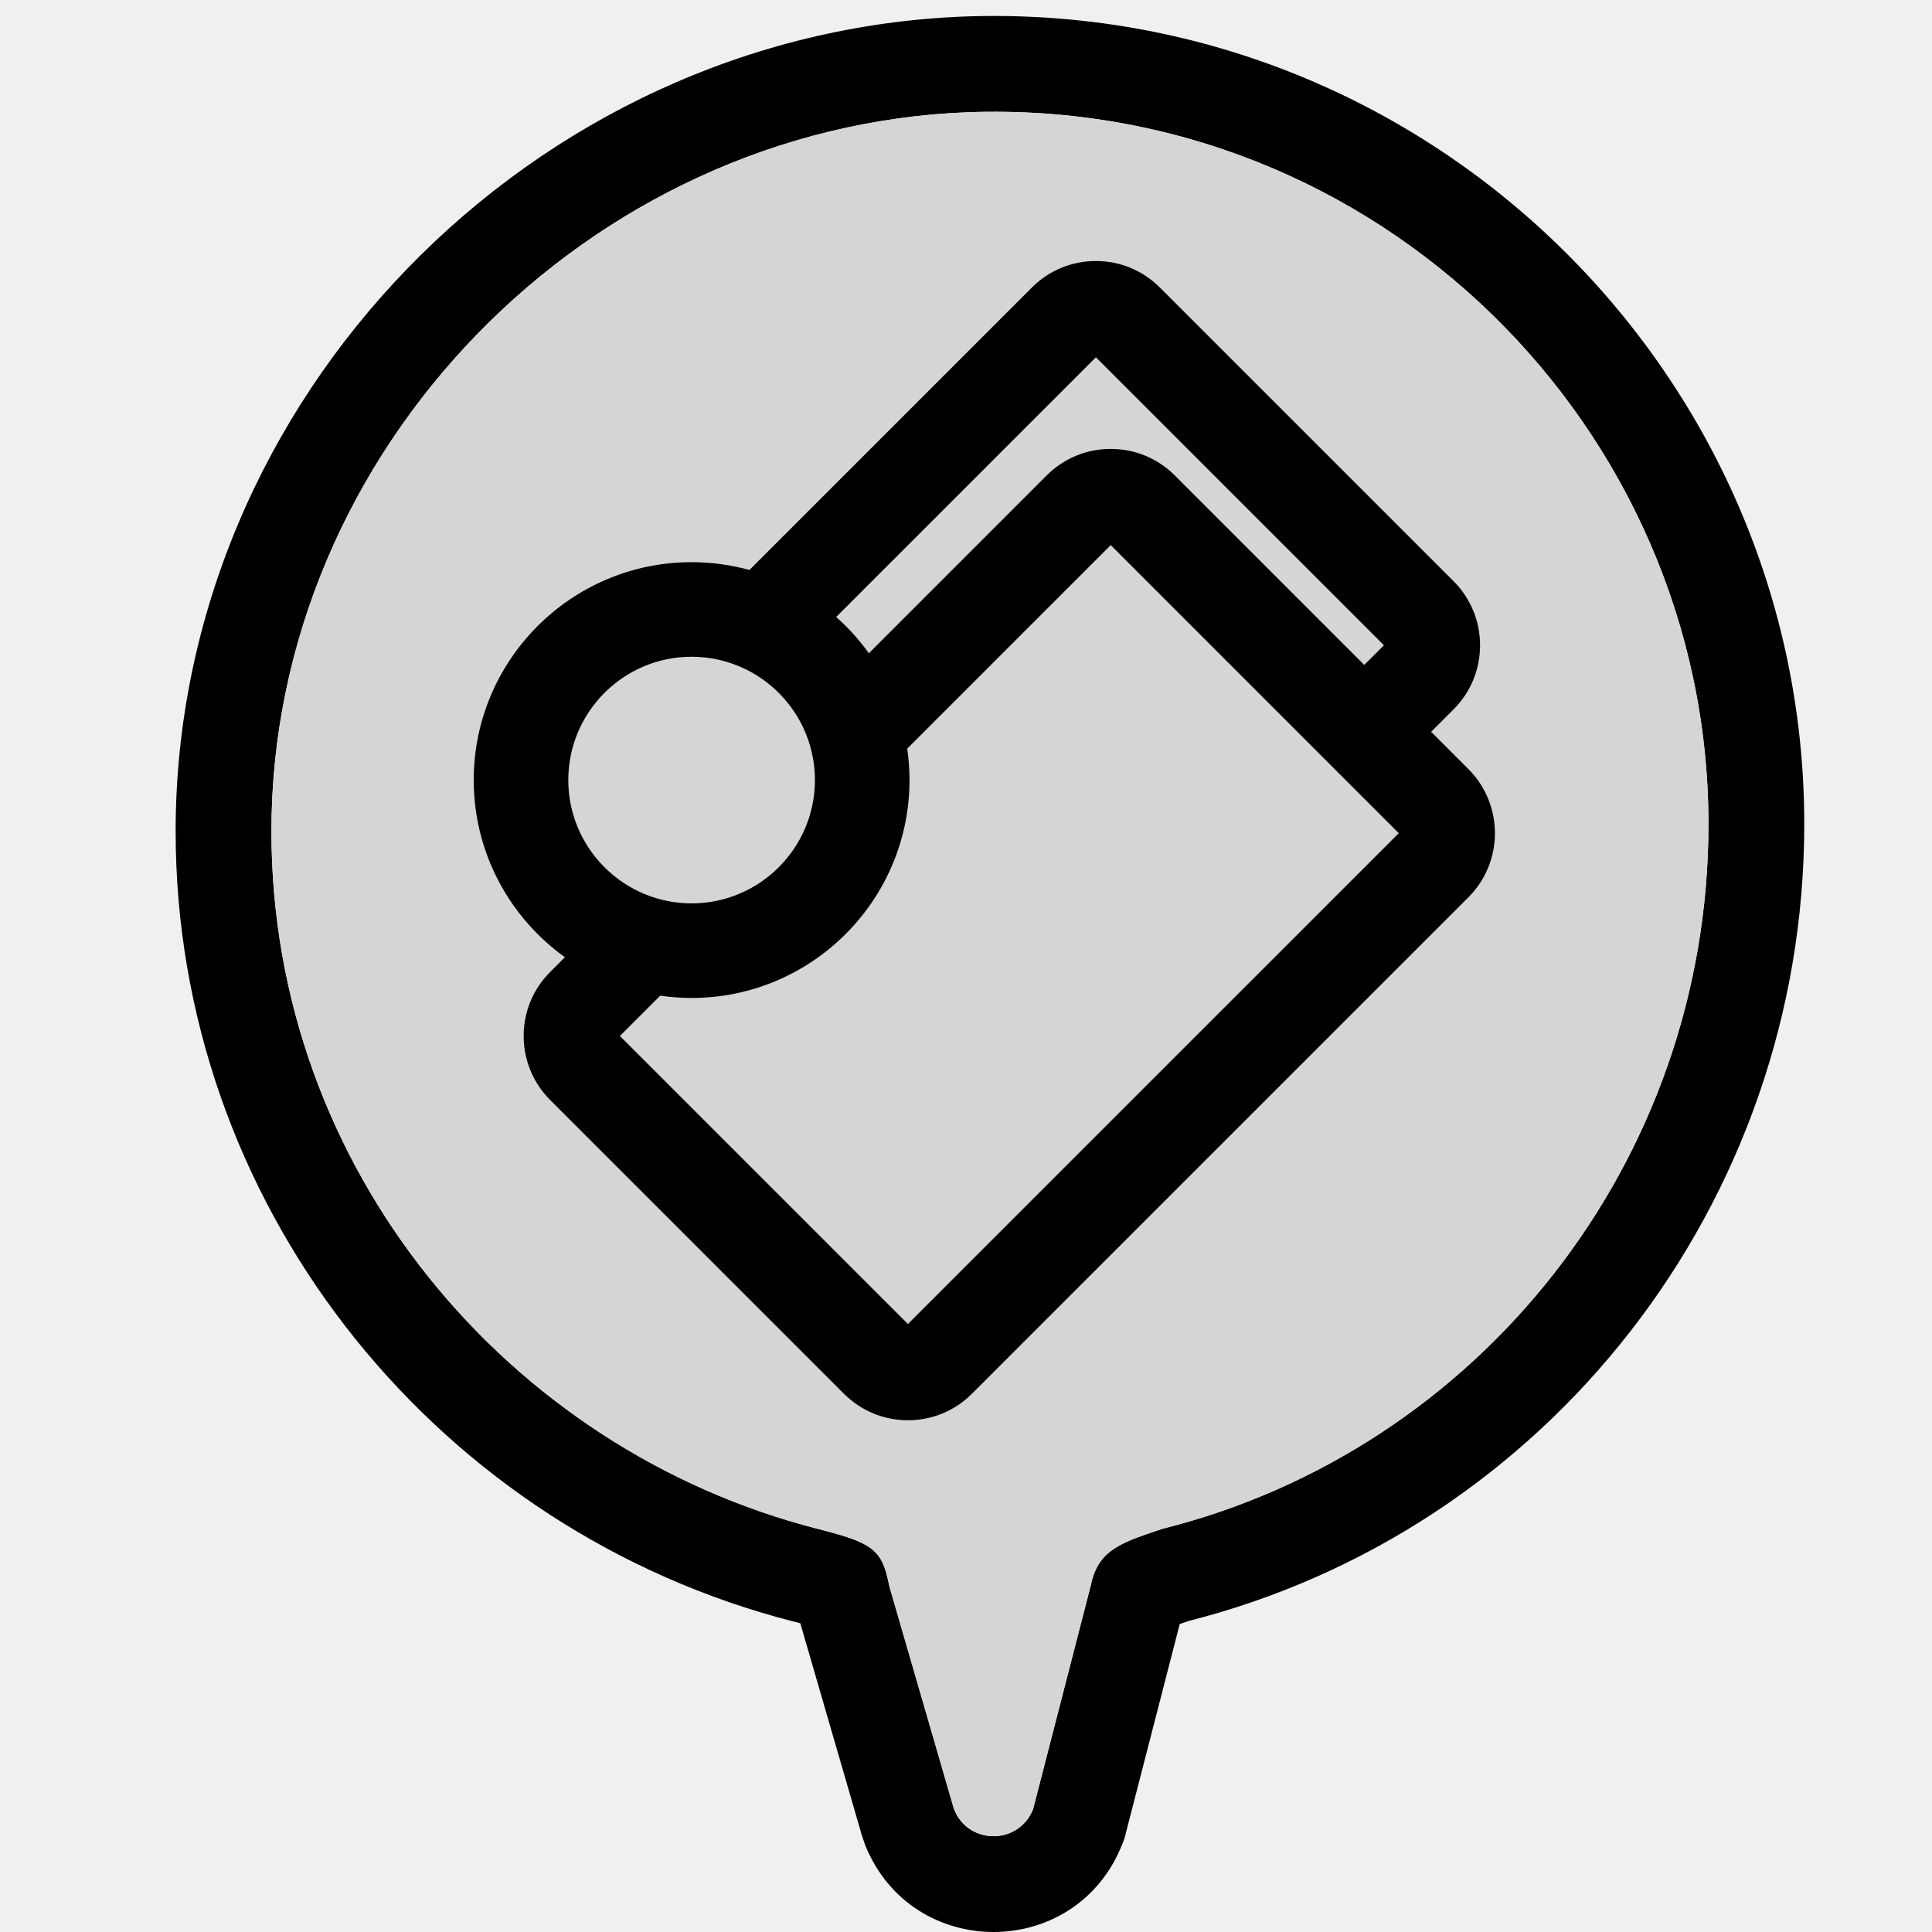
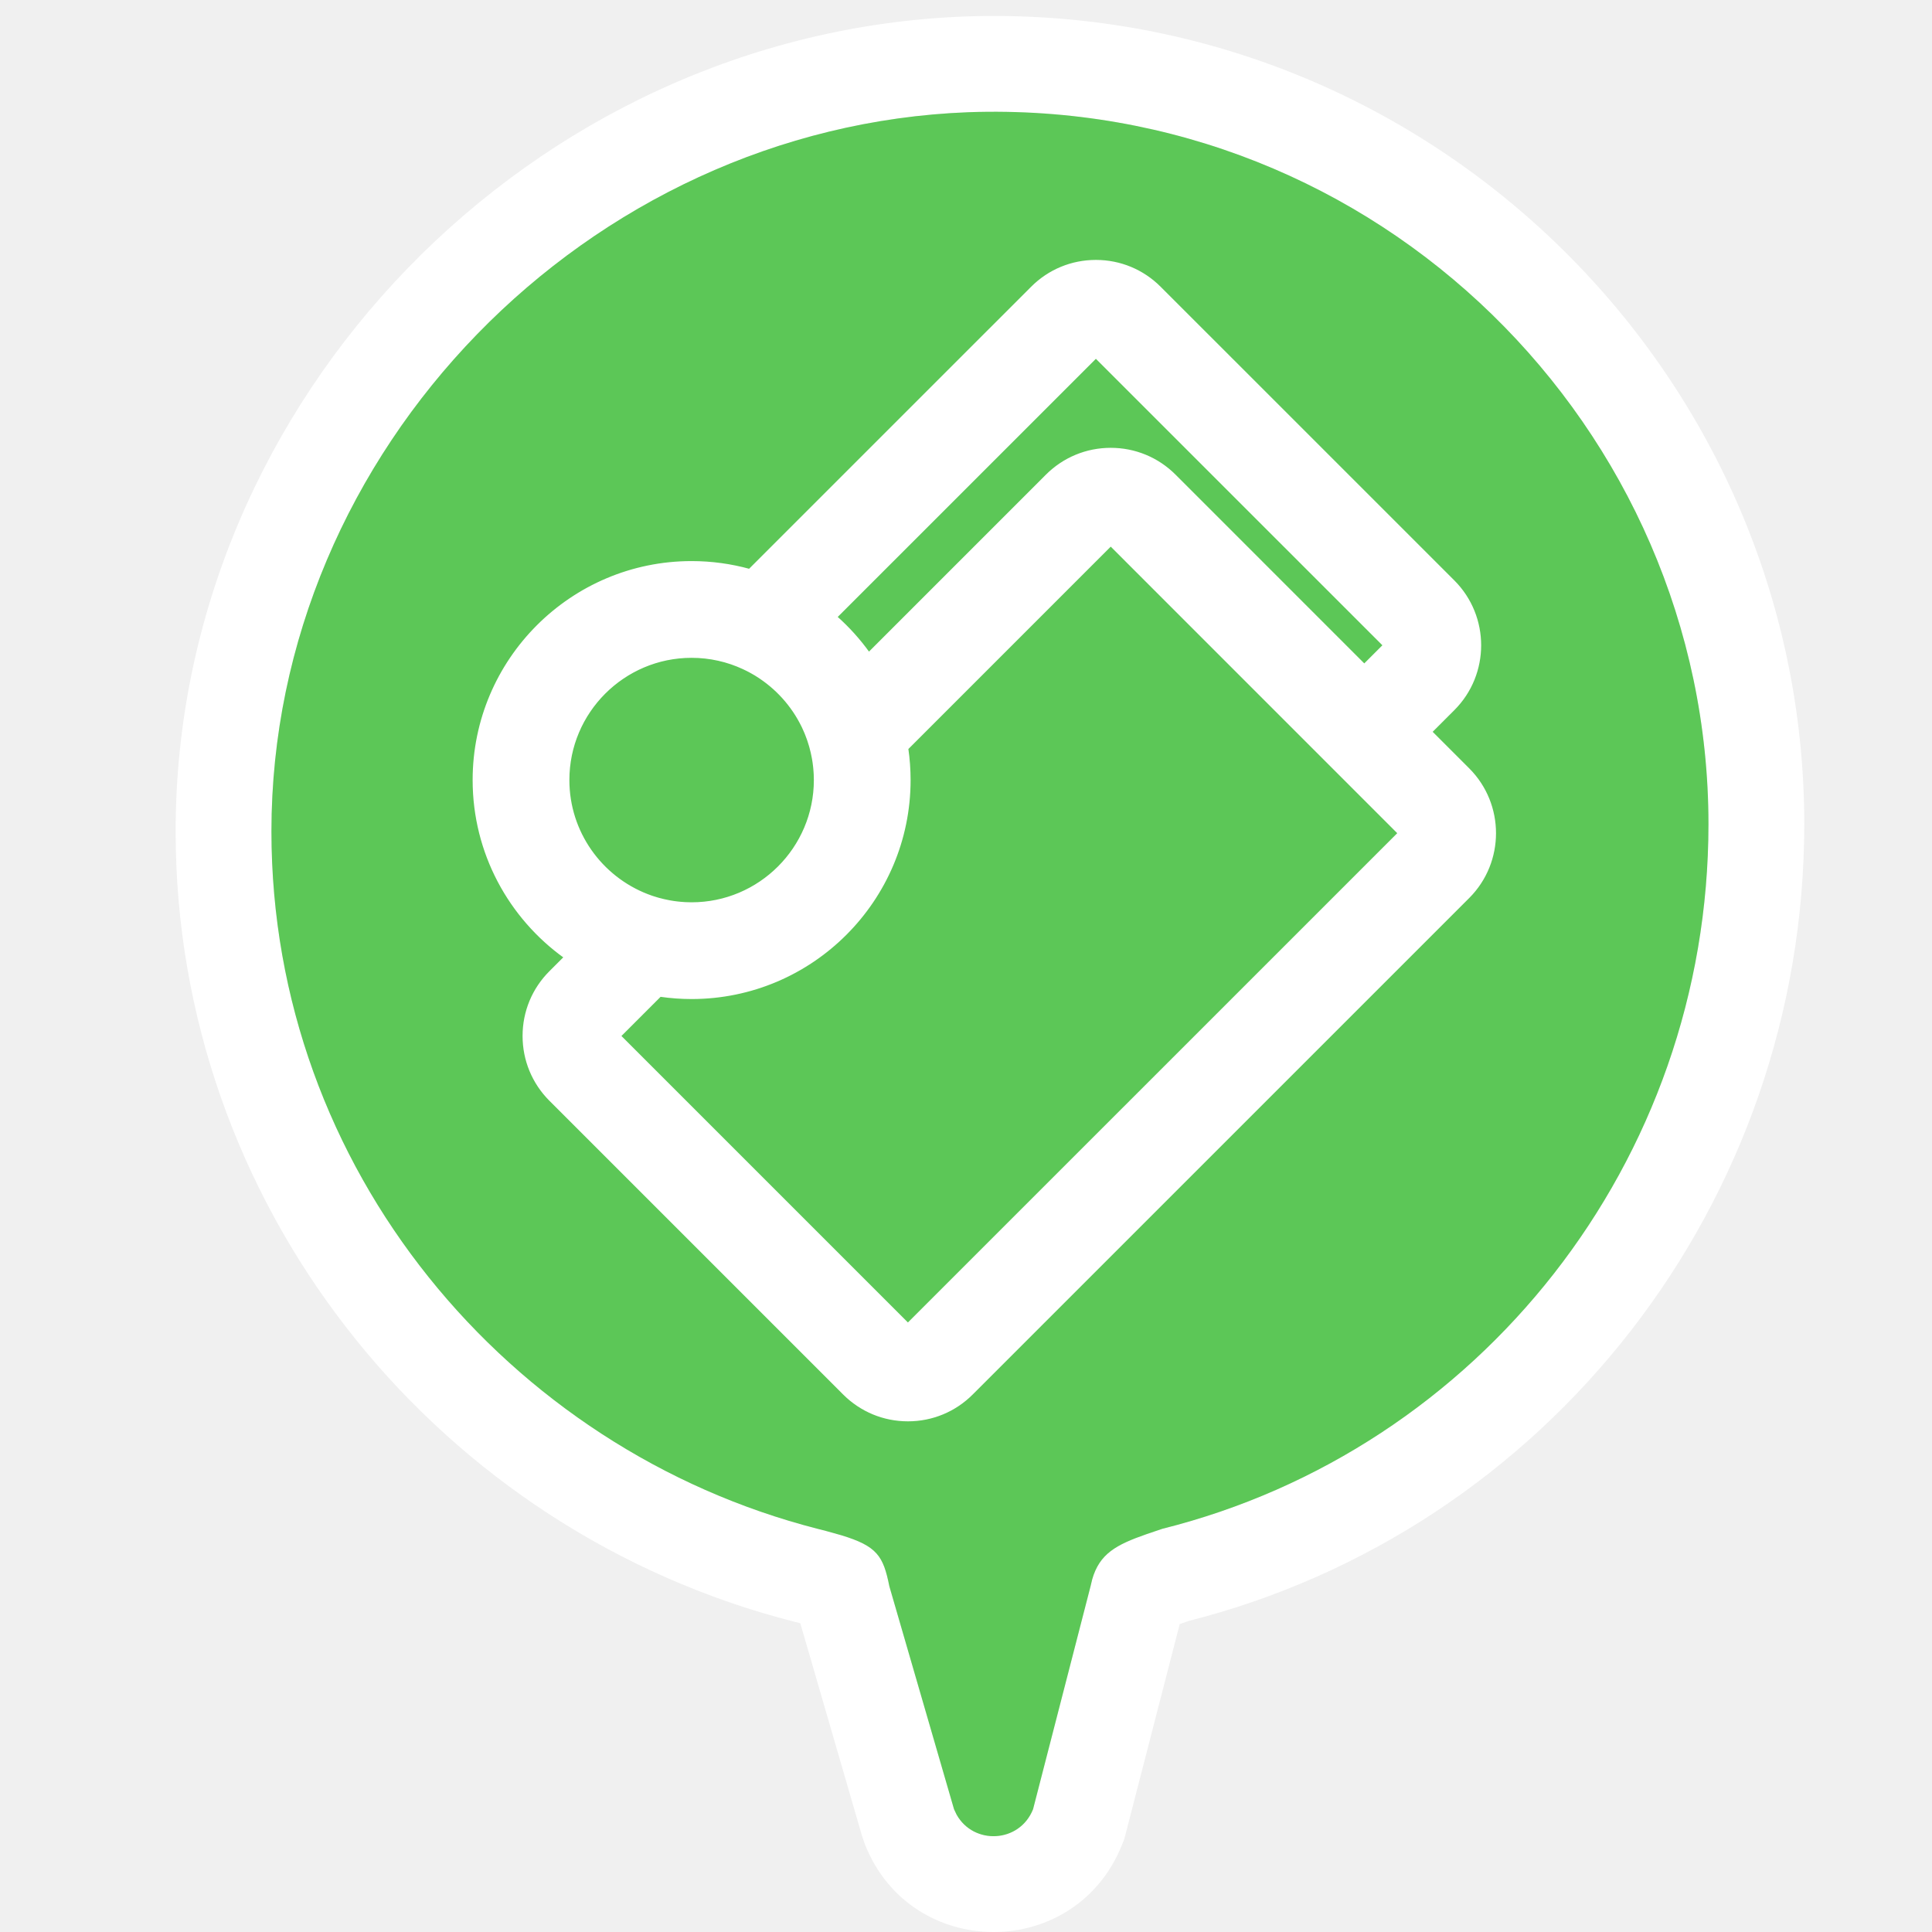
<svg xmlns="http://www.w3.org/2000/svg" viewBox="0 0 121 121" width="121" height="121">
-   <g>
-     <g fill="none" fill-rule="evenodd" transform="translate(11 1)">
-       <path fill="#000000" d="M49.439,0.032 C22.306,1.057 0,24.013 0,51.063 C0,74.158 15.753,94.184 37.68,100.284 L39.123,100.665 L42.988,113.983 L43.179,114.538 C46.089,121.821 56.361,121.821 59.271,114.538 L59.414,114.181 L62.886,100.713 L63.516,100.497 L63.256,100.568 C85.919,94.898 102,74.334 102,50.613 C102,22.181 78.22,-0.979 49.439,0.032 Z M49.65,6.028 C75.3,5.127 96,25.844 96,50.613 C96,71.779 81.6,89.793 61.8,94.747 L60.791,95.089 C58.913,95.745 57.86,96.306 57.402,97.923 L57.3,98.35 L53.7,112.311 C52.847,114.444 49.975,114.557 48.91,112.648 L48.75,112.311 L44.7,98.35 C44.321,96.454 43.942,95.835 41.682,95.149 L40.743,94.886 C40.57,94.841 40.389,94.795 40.2,94.747 C20.85,89.793 6,72.23 6,51.063 C6,27.195 25.8,6.929 49.65,6.028 Z" />
-       <path fill="#D5D5D5" d="M49.65,6.028 C75.3,5.127 96,25.844 96,50.613 C96,71.779 81.6,89.793 61.8,94.747 L60.791,95.089 C58.913,95.745 57.86,96.306 57.402,97.923 L57.3,98.35 L53.7,112.311 C52.847,114.444 49.975,114.557 48.91,112.648 L48.75,112.311 L44.7,98.35 C44.321,96.454 43.942,95.835 41.682,95.149 L40.743,94.886 C40.57,94.841 40.389,94.795 40.2,94.747 C20.85,89.793 6,72.23 6,51.063 C6,27.195 25.8,6.929 49.65,6.028 Z" />
-     </g>
-     <g transform="translate(60.56,51.56) scale(0.136)">
-       <defs>
-         </defs>
-       <path fill="param(fill) #FFF" stroke="param(outline) #000" stroke-width="param(outline-width) 1" d="M230.961-24.913l-17.199-17.201l10.378-10.378  c16.209-16.25,16.209-42.688-0.021-58.954L88.855-246.691c-7.869-7.887-18.34-12.23-29.485-12.23s-21.616,4.344-29.467,12.212  l-130.079,130.069c-8.484-2.338-17.413-3.593-26.63-3.593c-55.324,0-100.333,45.009-100.333,100.332  c0,33.587,16.585,63.37,41.992,81.596l-6.765,6.765c-7.887,7.869-12.23,18.342-12.23,29.49c0,11.129,4.331,21.599,12.213,29.498  l135.247,135.246c7.884,7.884,18.36,12.226,29.501,12.226c11.149,0,21.628-4.348,29.487-12.225l228.67-228.652  C247.191,17.792,247.191-8.648,230.961-24.913z M59.37-214.587L192.017-81.959l-9.048,9.048l-87.272-87.284  c-7.882-7.864-18.354-12.195-29.485-12.195s-21.604,4.331-29.505,12.214l-81.884,81.891C-49.55-84.398-54.599-90-60.235-94.99  L59.37-214.587z M-126.806-76.683c8.512,0,16.585,1.894,23.84,5.262c0.553,0.257,1.099,0.523,1.642,0.797  c0.379,0.19,0.758,0.381,1.132,0.58c0.432,0.229,0.854,0.469,1.279,0.708c0.47,0.267,0.941,0.528,1.402,0.808  c0.213,0.128,0.42,0.265,0.631,0.396c9.107,5.668,16.505,13.832,21.213,23.538c0.019,0.037,0.038,0.073,0.057,0.11  c0.23,0.479,0.44,0.969,0.658,1.454c0.202,0.454,0.409,0.904,0.6,1.364c0.139,0.334,0.267,0.673,0.398,1.009  c0.249,0.634,0.493,1.27,0.72,1.914c0.085,0.241,0.164,0.484,0.246,0.727c0.255,0.757,0.497,1.52,0.72,2.29  c0.066,0.228,0.132,0.455,0.195,0.685c0.439,1.59,0.808,3.194,1.107,4.809c0.055,0.301,0.11,0.602,0.161,0.903  c0.076,0.451,0.148,0.902,0.214,1.354c0.076,0.535,0.144,1.072,0.205,1.611c0.049,0.42,0.092,0.841,0.131,1.262  c0.056,0.617,0.105,1.235,0.142,1.858c0.016,0.267,0.03,0.535,0.042,0.803c0.037,0.843,0.064,1.688,0.064,2.54  c0,31.32-25.479,56.801-56.799,56.801c-0.852,0-1.696-0.027-2.538-0.064c-0.27-0.012-0.539-0.026-0.808-0.042  c-0.617-0.036-1.23-0.085-1.842-0.141c-0.442-0.041-0.883-0.087-1.324-0.138c-0.519-0.06-1.035-0.124-1.55-0.197  c-0.463-0.067-0.925-0.141-1.387-0.219c-0.283-0.048-0.564-0.101-0.847-0.152c-1.644-0.304-3.278-0.679-4.896-1.128  c-0.211-0.059-0.421-0.118-0.631-0.18c-0.694-0.201-1.386-0.418-2.073-0.646c-0.236-0.078-0.472-0.157-0.707-0.239  c-0.609-0.211-1.213-0.435-1.812-0.666c-21.25-8.22-36.368-28.865-36.368-52.988C-183.588-51.211-158.115-76.683-126.806-76.683z   M-27.188,230.598L-159.824,97.962l18.558-18.559c2.371,0.345,4.768,0.607,7.189,0.781c0.032,0.003,0.064,0.004,0.097,0.007  c1.043,0.073,2.09,0.129,3.141,0.171c0.247,0.01,0.494,0.02,0.741,0.028c1.094,0.035,2.19,0.06,3.293,0.06  c55.333,0,100.35-45.018,100.35-100.352c0-1.104-0.024-2.201-0.06-3.297c-0.009-0.244-0.019-0.489-0.028-0.734  c-0.042-1.063-0.098-2.121-0.174-3.176c-0.001-0.02-0.002-0.039-0.003-0.059c-0.175-2.426-0.438-4.826-0.782-7.202l93.713-93.722  L182.967-11.319l0,0l15.89,15.892L-27.188,230.598z" />
-     </g>
+   <g fill-rule="evenodd" transform="translate(11 1)">
+     <path fill="#fff" d="M49.439,0.032 C22.306,1.057 0,24.013 0,51.063 C0,74.158 15.753,94.184 37.68,100.284 L39.123,100.665 L42.988,113.983 L43.179,114.538 C46.089,121.821 56.361,121.821 59.271,114.538 L59.414,114.181 L62.886,100.713 L63.516,100.497 L63.256,100.568 C85.919,94.898 102,74.334 102,50.613 C102,22.181 78.22,-0.979 49.439,0.032 Z M49.65,6.028 C75.3,5.127 96,25.844 96,50.613 C96,71.779 81.6,89.793 61.8,94.747 L60.791,95.089 C58.913,95.745 57.86,96.306 57.402,97.923 L57.3,98.35 L53.7,112.311 C52.847,114.444 49.975,114.557 48.91,112.648 L48.75,112.311 L44.7,98.35 C44.321,96.454 43.942,95.835 41.682,95.149 L40.743,94.886 C40.57,94.841 40.389,94.795 40.2,94.747 C20.85,89.793 6,72.23 6,51.063 C6,27.195 25.8,6.929 49.65,6.028 Z" />
+     <path fill="#5CC757" d="M49.65,6.028 C75.3,5.127 96,25.844 96,50.613 C96,71.779 81.6,89.793 61.8,94.747 L60.791,95.089 C58.913,95.745 57.86,96.306 57.402,97.923 L57.3,98.35 L53.7,112.311 C52.847,114.444 49.975,114.557 48.91,112.648 L48.75,112.311 L44.7,98.35 C44.321,96.454 43.942,95.835 41.682,95.149 L40.743,94.886 C40.57,94.841 40.389,94.795 40.2,94.747 C20.85,89.793 6,72.23 6,51.063 C6,27.195 25.8,6.929 49.65,6.028 Z" />
+   </g>
+   <g transform="translate(60.56,51.56) scale(0.136)">
+     <path fill="#fff" stroke="#fff" stroke-width="1" d="M230.961-24.913l-17.199-17.201l10.378-10.378 c16.209-16.25,16.209-42.688-0.021-58.954L88.855-246.691c-7.869-7.887-18.34-12.23-29.485-12.23s-21.616,4.344-29.467,12.212 l-130.079,130.069c-8.484-2.338-17.413-3.593-26.63-3.593c-55.324,0-100.333,45.009-100.333,100.332 c0,33.587,16.585,63.37,41.992,81.596l-6.765,6.765c-7.887,7.869-12.23,18.342-12.23,29.49c0,11.129,4.331,21.599,12.213,29.498 l135.247,135.246c7.884,7.884,18.36,12.226,29.501,12.226c11.149,0,21.628-4.348,29.487-12.225l228.67-228.652 C247.191,17.792,247.191-8.648,230.961-24.913z M59.37-214.587L192.017-81.959l-9.048,9.048l-87.272-87.284 c-7.882-7.864-18.354-12.195-29.485-12.195s-21.604,4.331-29.505,12.214l-81.884,81.891C-49.55-84.398-54.599-90-60.235-94.99 L59.37-214.587z M-126.806-76.683c8.512,0,16.585,1.894,23.84,5.262c0.553,0.257,1.099,0.523,1.642,0.797 c0.379,0.19,0.758,0.381,1.132,0.58c0.432,0.229,0.854,0.469,1.279,0.708c0.47,0.267,0.941,0.528,1.402,0.808 c0.213,0.128,0.42,0.265,0.631,0.396c9.107,5.668,16.505,13.832,21.213,23.538c0.019,0.037,0.038,0.073,0.057,0.11 c0.23,0.479,0.44,0.969,0.658,1.454c0.202,0.454,0.409,0.904,0.6,1.364c0.139,0.334,0.267,0.673,0.398,1.009 c0.249,0.634,0.493,1.27,0.72,1.914c0.085,0.241,0.164,0.484,0.246,0.727c0.255,0.757,0.497,1.52,0.72,2.29 c0.066,0.228,0.132,0.455,0.195,0.685c0.439,1.59,0.808,3.194,1.107,4.809c0.055,0.301,0.11,0.602,0.161,0.903 c0.076,0.451,0.148,0.902,0.214,1.354c0.076,0.535,0.144,1.072,0.205,1.611c0.049,0.42,0.092,0.841,0.131,1.262 c0.056,0.617,0.105,1.235,0.142,1.858c0.016,0.267,0.03,0.535,0.042,0.803c0.037,0.843,0.064,1.688,0.064,2.54 c0,31.32-25.479,56.801-56.799,56.801c-0.852,0-1.696-0.027-2.538-0.064c-0.27-0.012-0.539-0.026-0.808-0.042 c-0.617-0.036-1.23-0.085-1.842-0.141c-0.442-0.041-0.883-0.087-1.324-0.138c-0.519-0.06-1.035-0.124-1.55-0.197 c-0.463-0.067-0.925-0.141-1.387-0.219c-0.283-0.048-0.564-0.101-0.847-0.152c-1.644-0.304-3.278-0.679-4.896-1.128 c-0.211-0.059-0.421-0.118-0.631-0.18c-0.694-0.201-1.386-0.418-2.073-0.646c-0.236-0.078-0.472-0.157-0.707-0.239 c-0.609-0.211-1.213-0.435-1.812-0.666c-21.25-8.22-36.368-28.865-36.368-52.988C-183.588-51.211-158.115-76.683-126.806-76.683z M-27.188,230.598L-159.824,97.962l18.558-18.559c2.371,0.345,4.768,0.607,7.189,0.781c0.032,0.003,0.064,0.004,0.097,0.007 c1.043,0.073,2.09,0.129,3.141,0.171c0.247,0.01,0.494,0.02,0.741,0.028c1.094,0.035,2.19,0.06,3.293,0.06 c55.333,0,100.35-45.018,100.35-100.352c0-1.104-0.024-2.201-0.06-3.297c-0.009-0.244-0.019-0.489-0.028-0.734 c-0.042-1.063-0.098-2.121-0.174-3.176c-0.001-0.02-0.002-0.039-0.003-0.059c-0.175-2.426-0.438-4.826-0.782-7.202l93.713-93.722 L182.967-11.319l0,0l15.89,15.892L-27.188,230.598z" />
  </g>
</svg>
